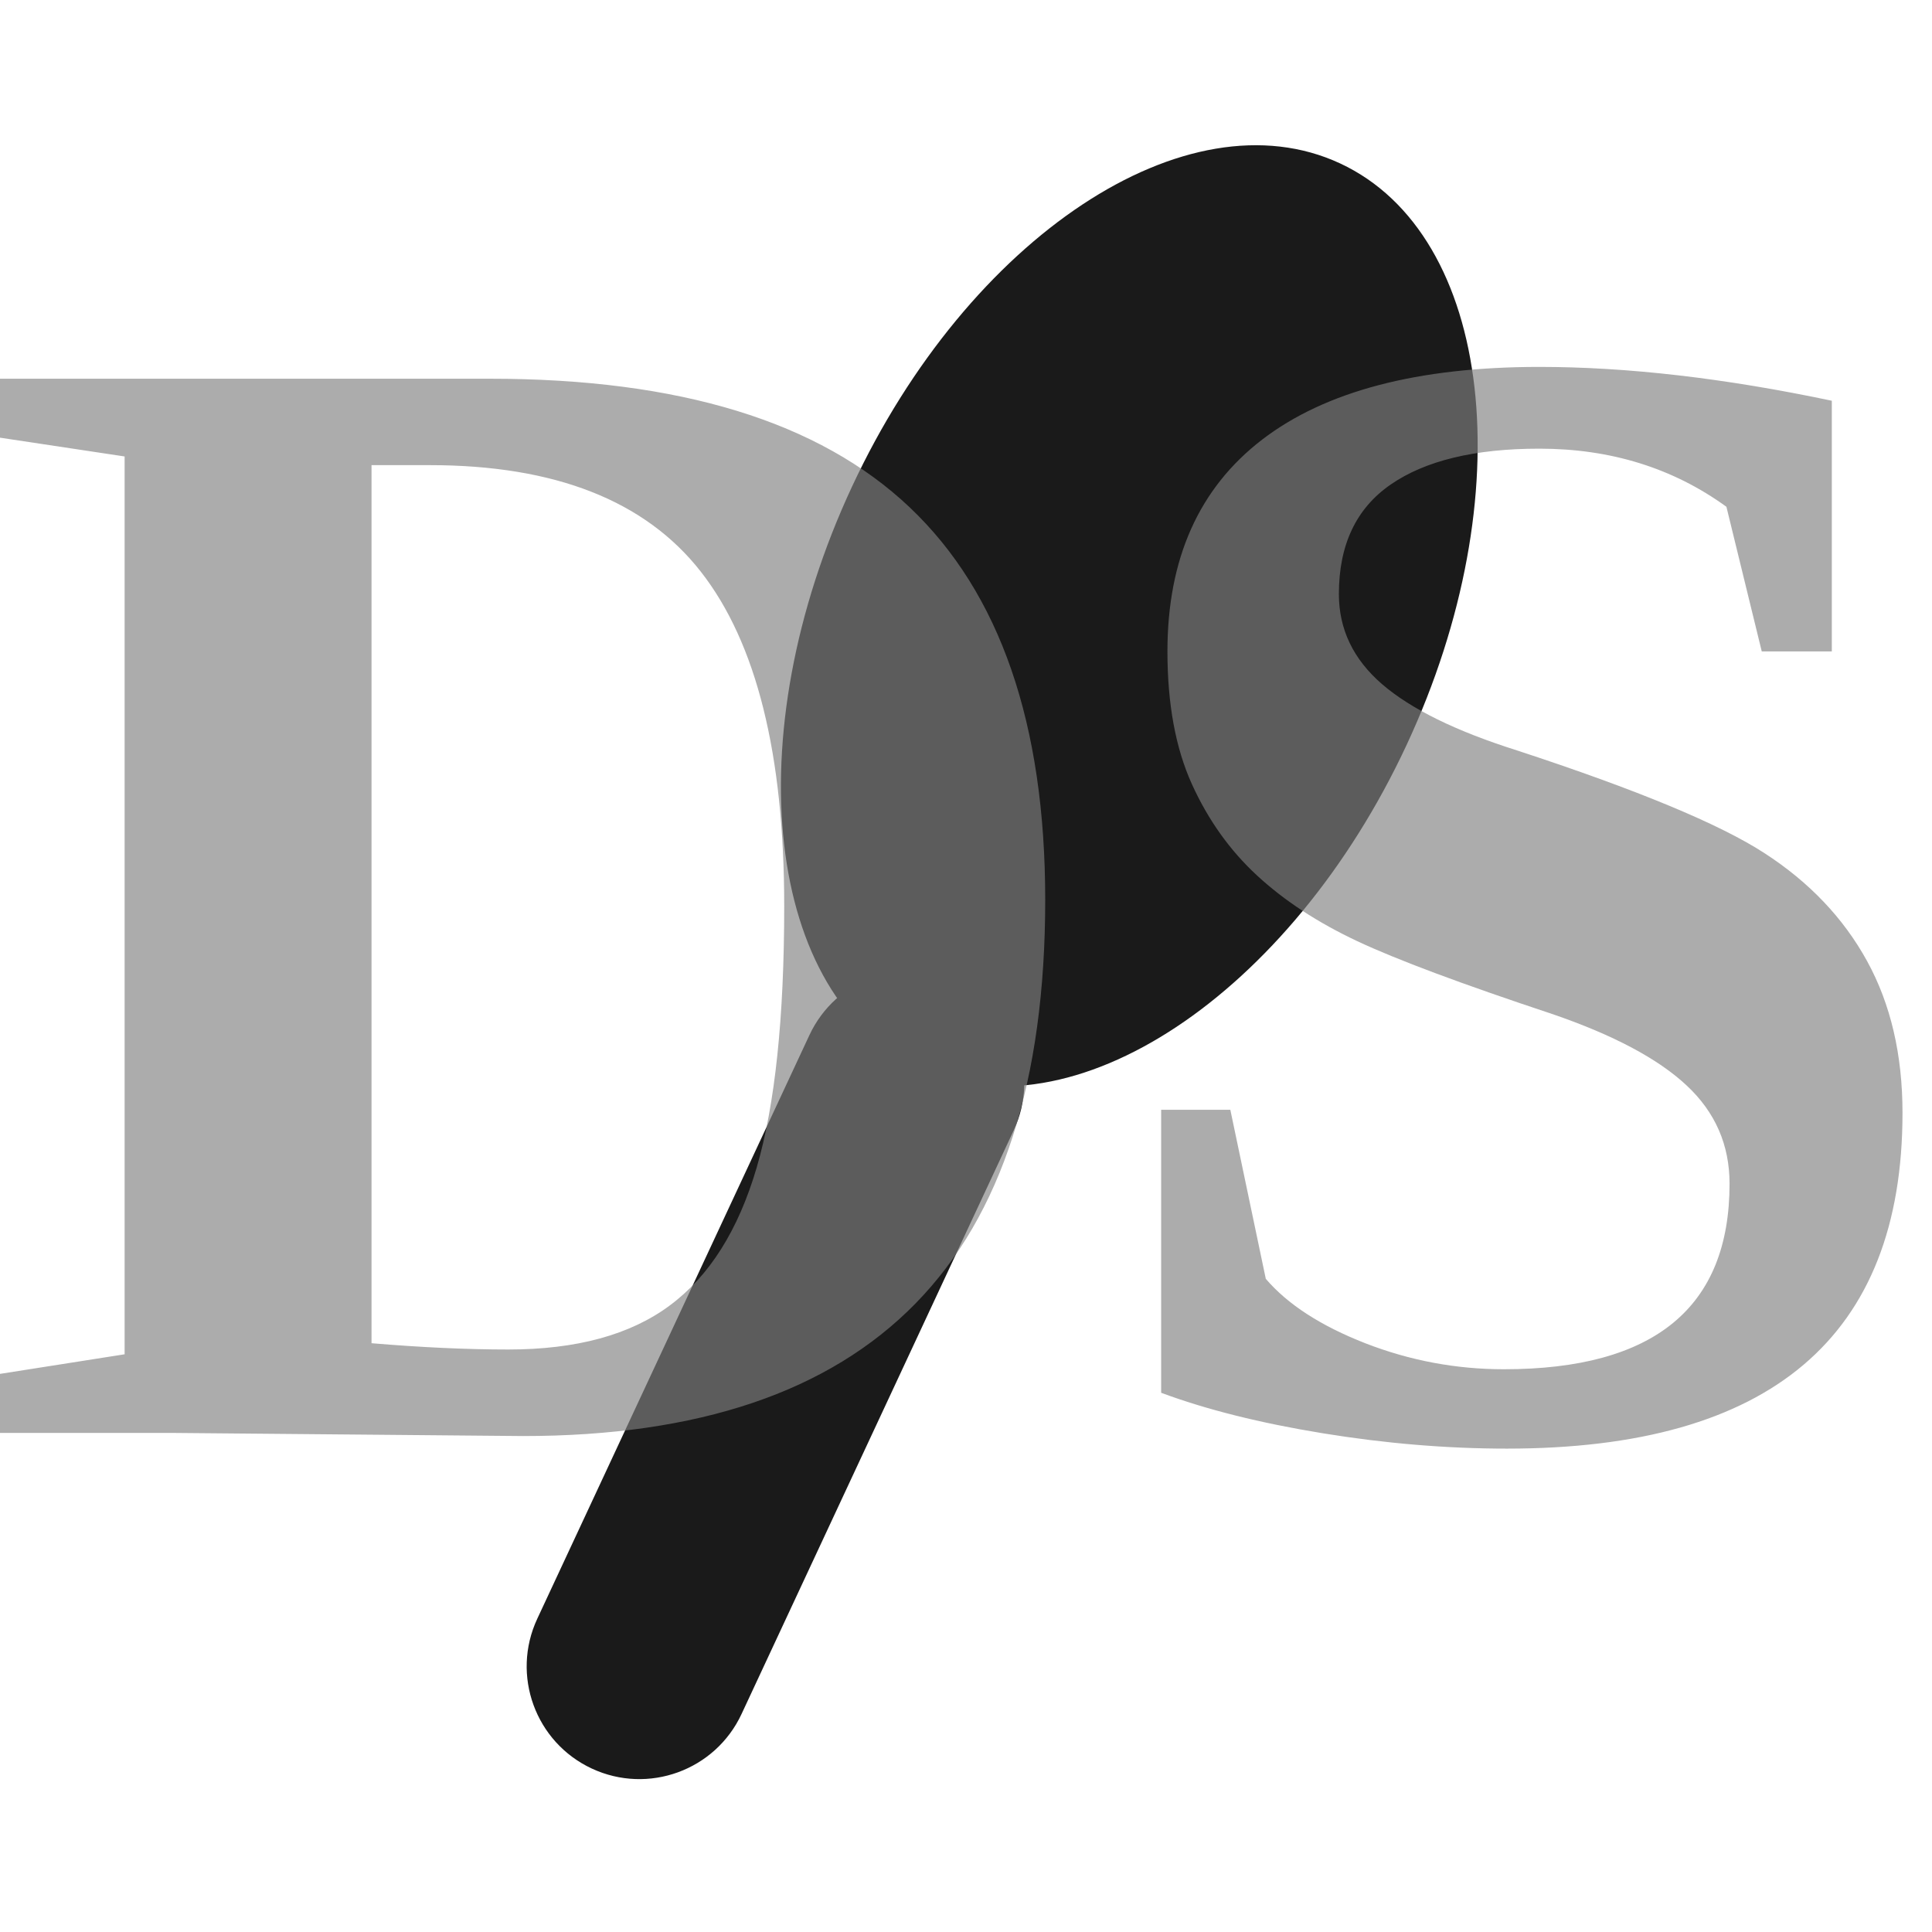
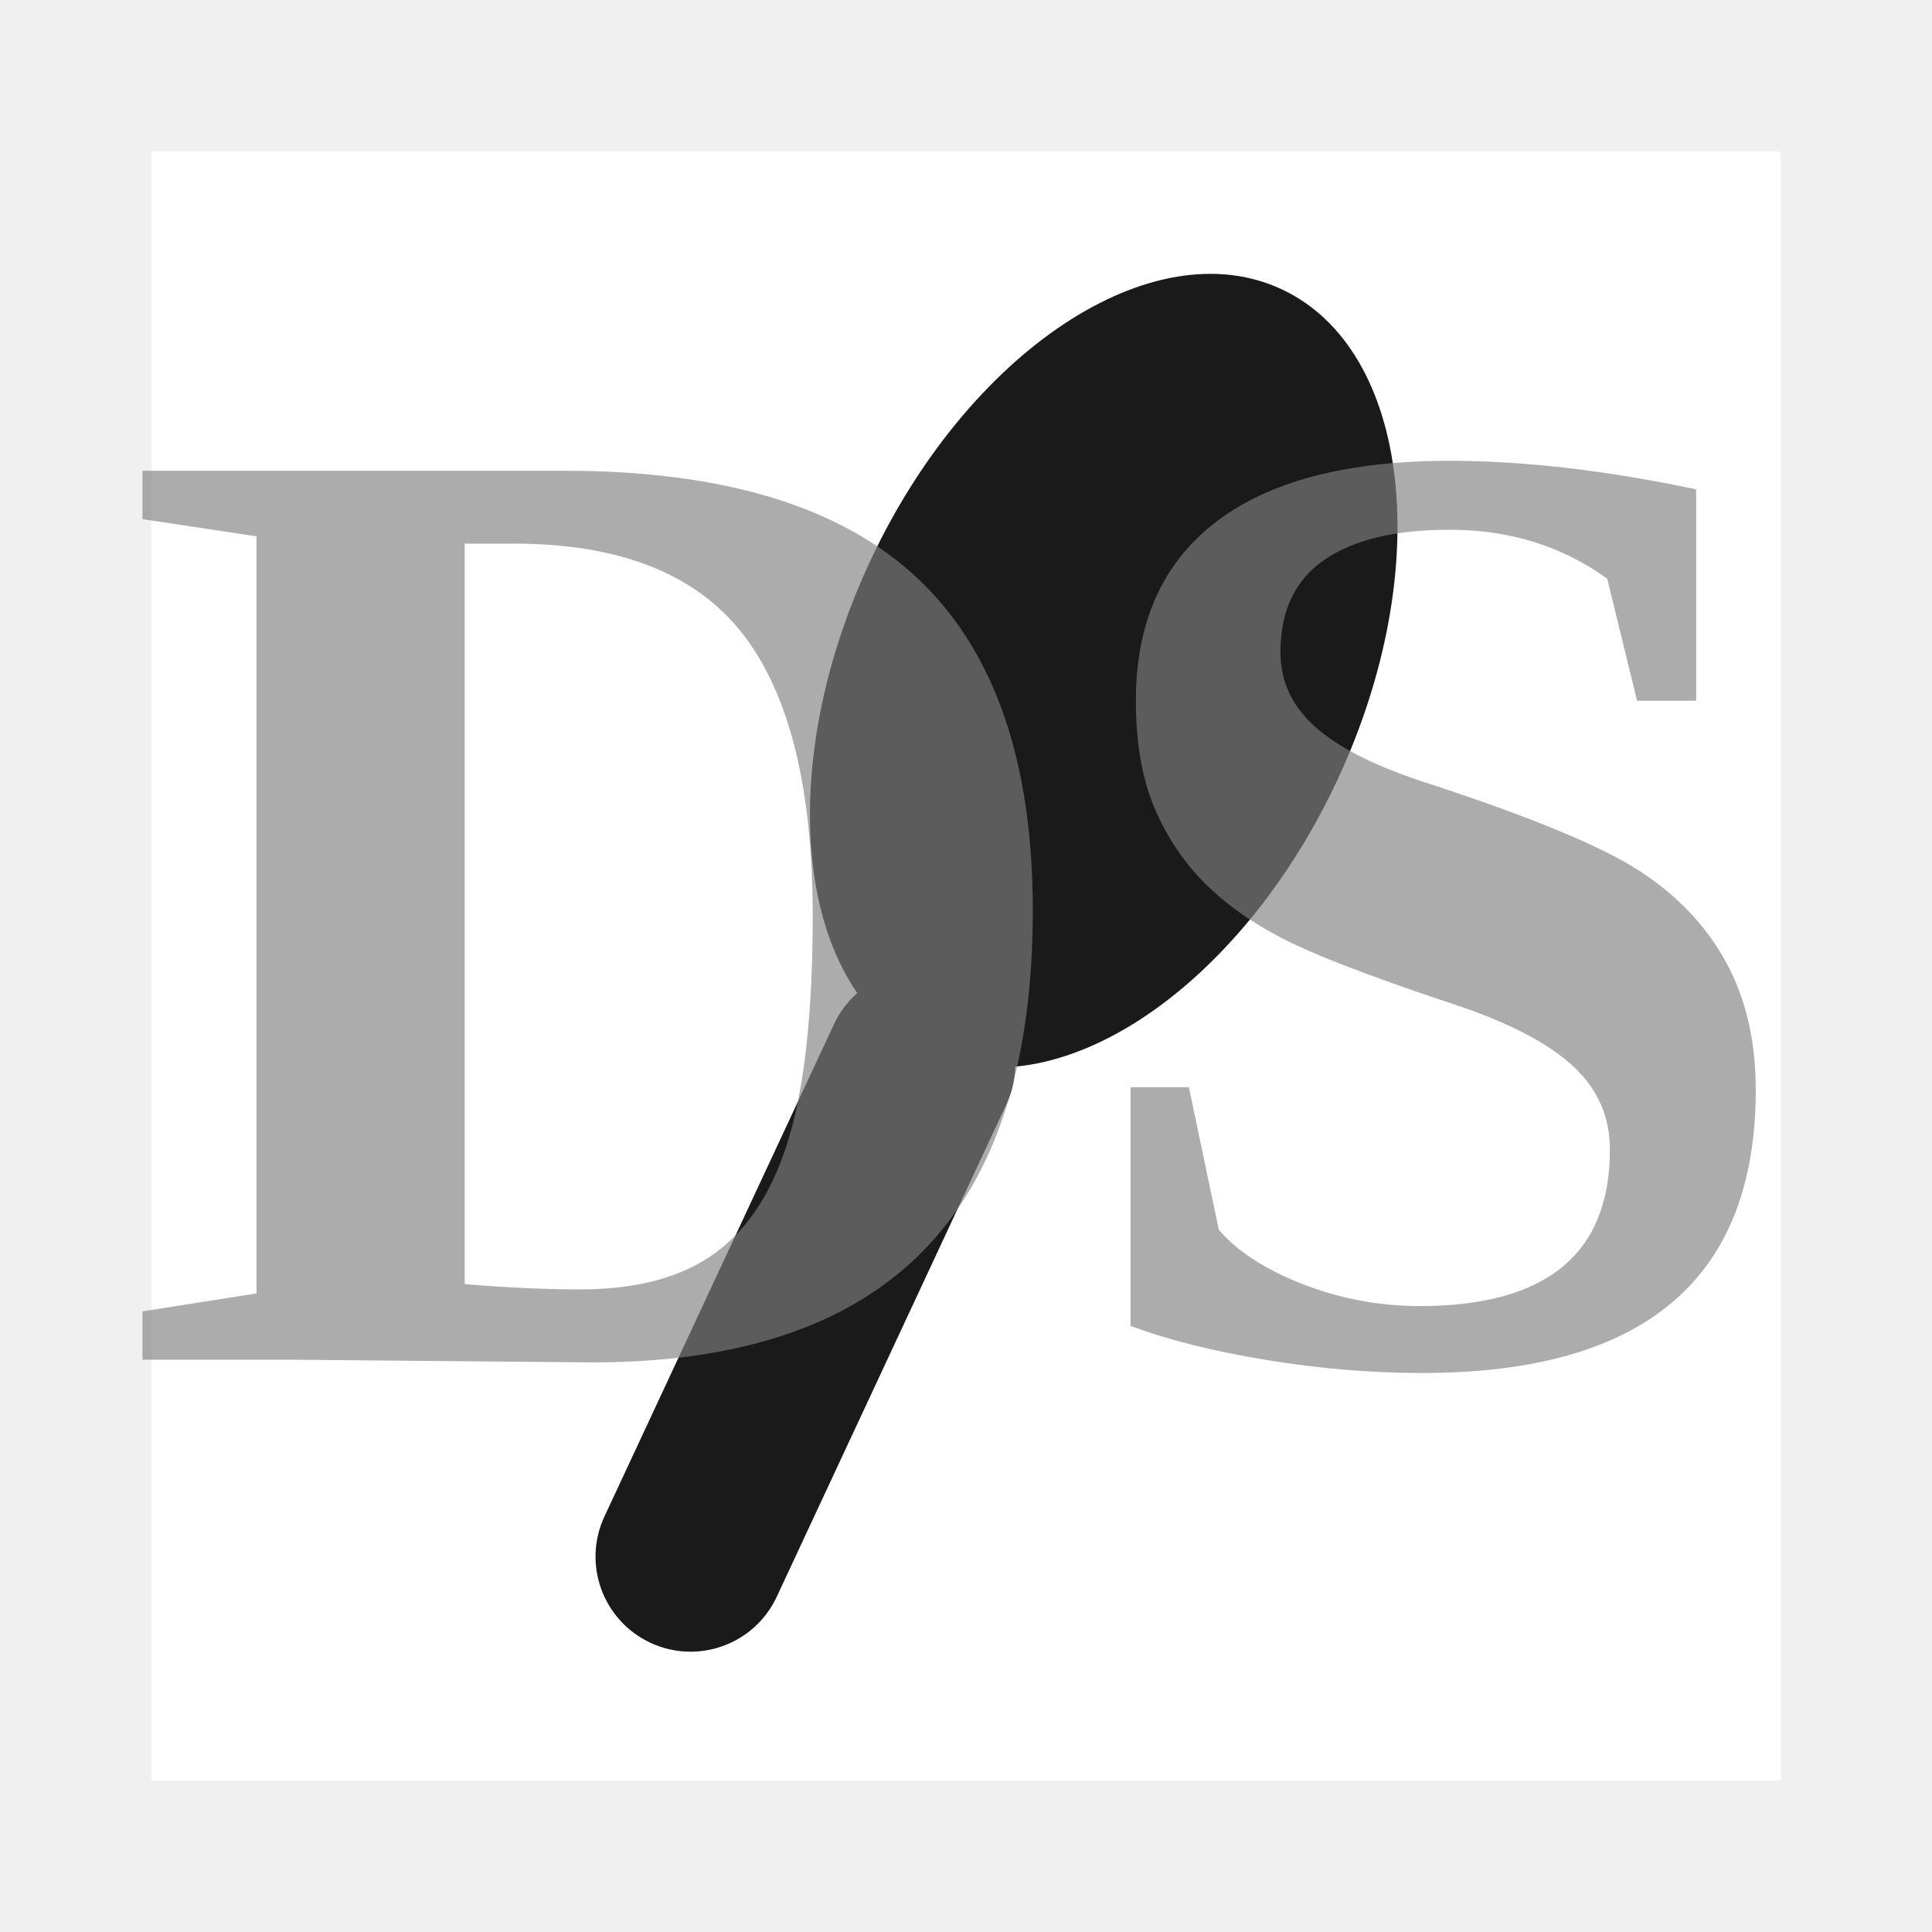
- <svg xmlns="http://www.w3.org/2000/svg" width="240" height="240" viewBox="0 0 240 240" role="img">
-   <rect x="0" y="0" width="240" height="240" fill="#ffffff" />
-   <g transform="rotate(25 120 120)">
-     <ellipse cx="120" cy="72" rx="38" ry="62" fill="#1a1a1a" />
-     <rect x="106" y="122" width="28" height="108" rx="14" fill="#1a1a1a" />
+ <svg xmlns="http://www.w3.org/2000/svg" width="284.6" height="284.6" viewBox="0 0 284.6 284.6" role="img">
+   <rect x="22.3" y="22.3" width="240" height="240" fill="#ffffff" />
+   <g transform="rotate(25 142.3 142.3)">
+     <ellipse cx="142.3" cy="94.3" rx="38" ry="62" fill="#1a1a1a" />
+     <rect x="128.3" y="144.3" width="28" height="108" rx="14" fill="#1a1a1a" />
  </g>
-   <text x="120" y="178" text-anchor="middle" font-family="Georgia, 'Times New Roman', serif" font-weight="900" font-size="200" letter-spacing="-6" fill="#808080" opacity="0.65">DS</text>
+   <text x="142.3" y="200.3" text-anchor="middle" font-family="Georgia, 'Times New Roman', serif" font-weight="900" font-size="200" letter-spacing="-6" fill="#808080" opacity="0.65">DS</text>
</svg>
